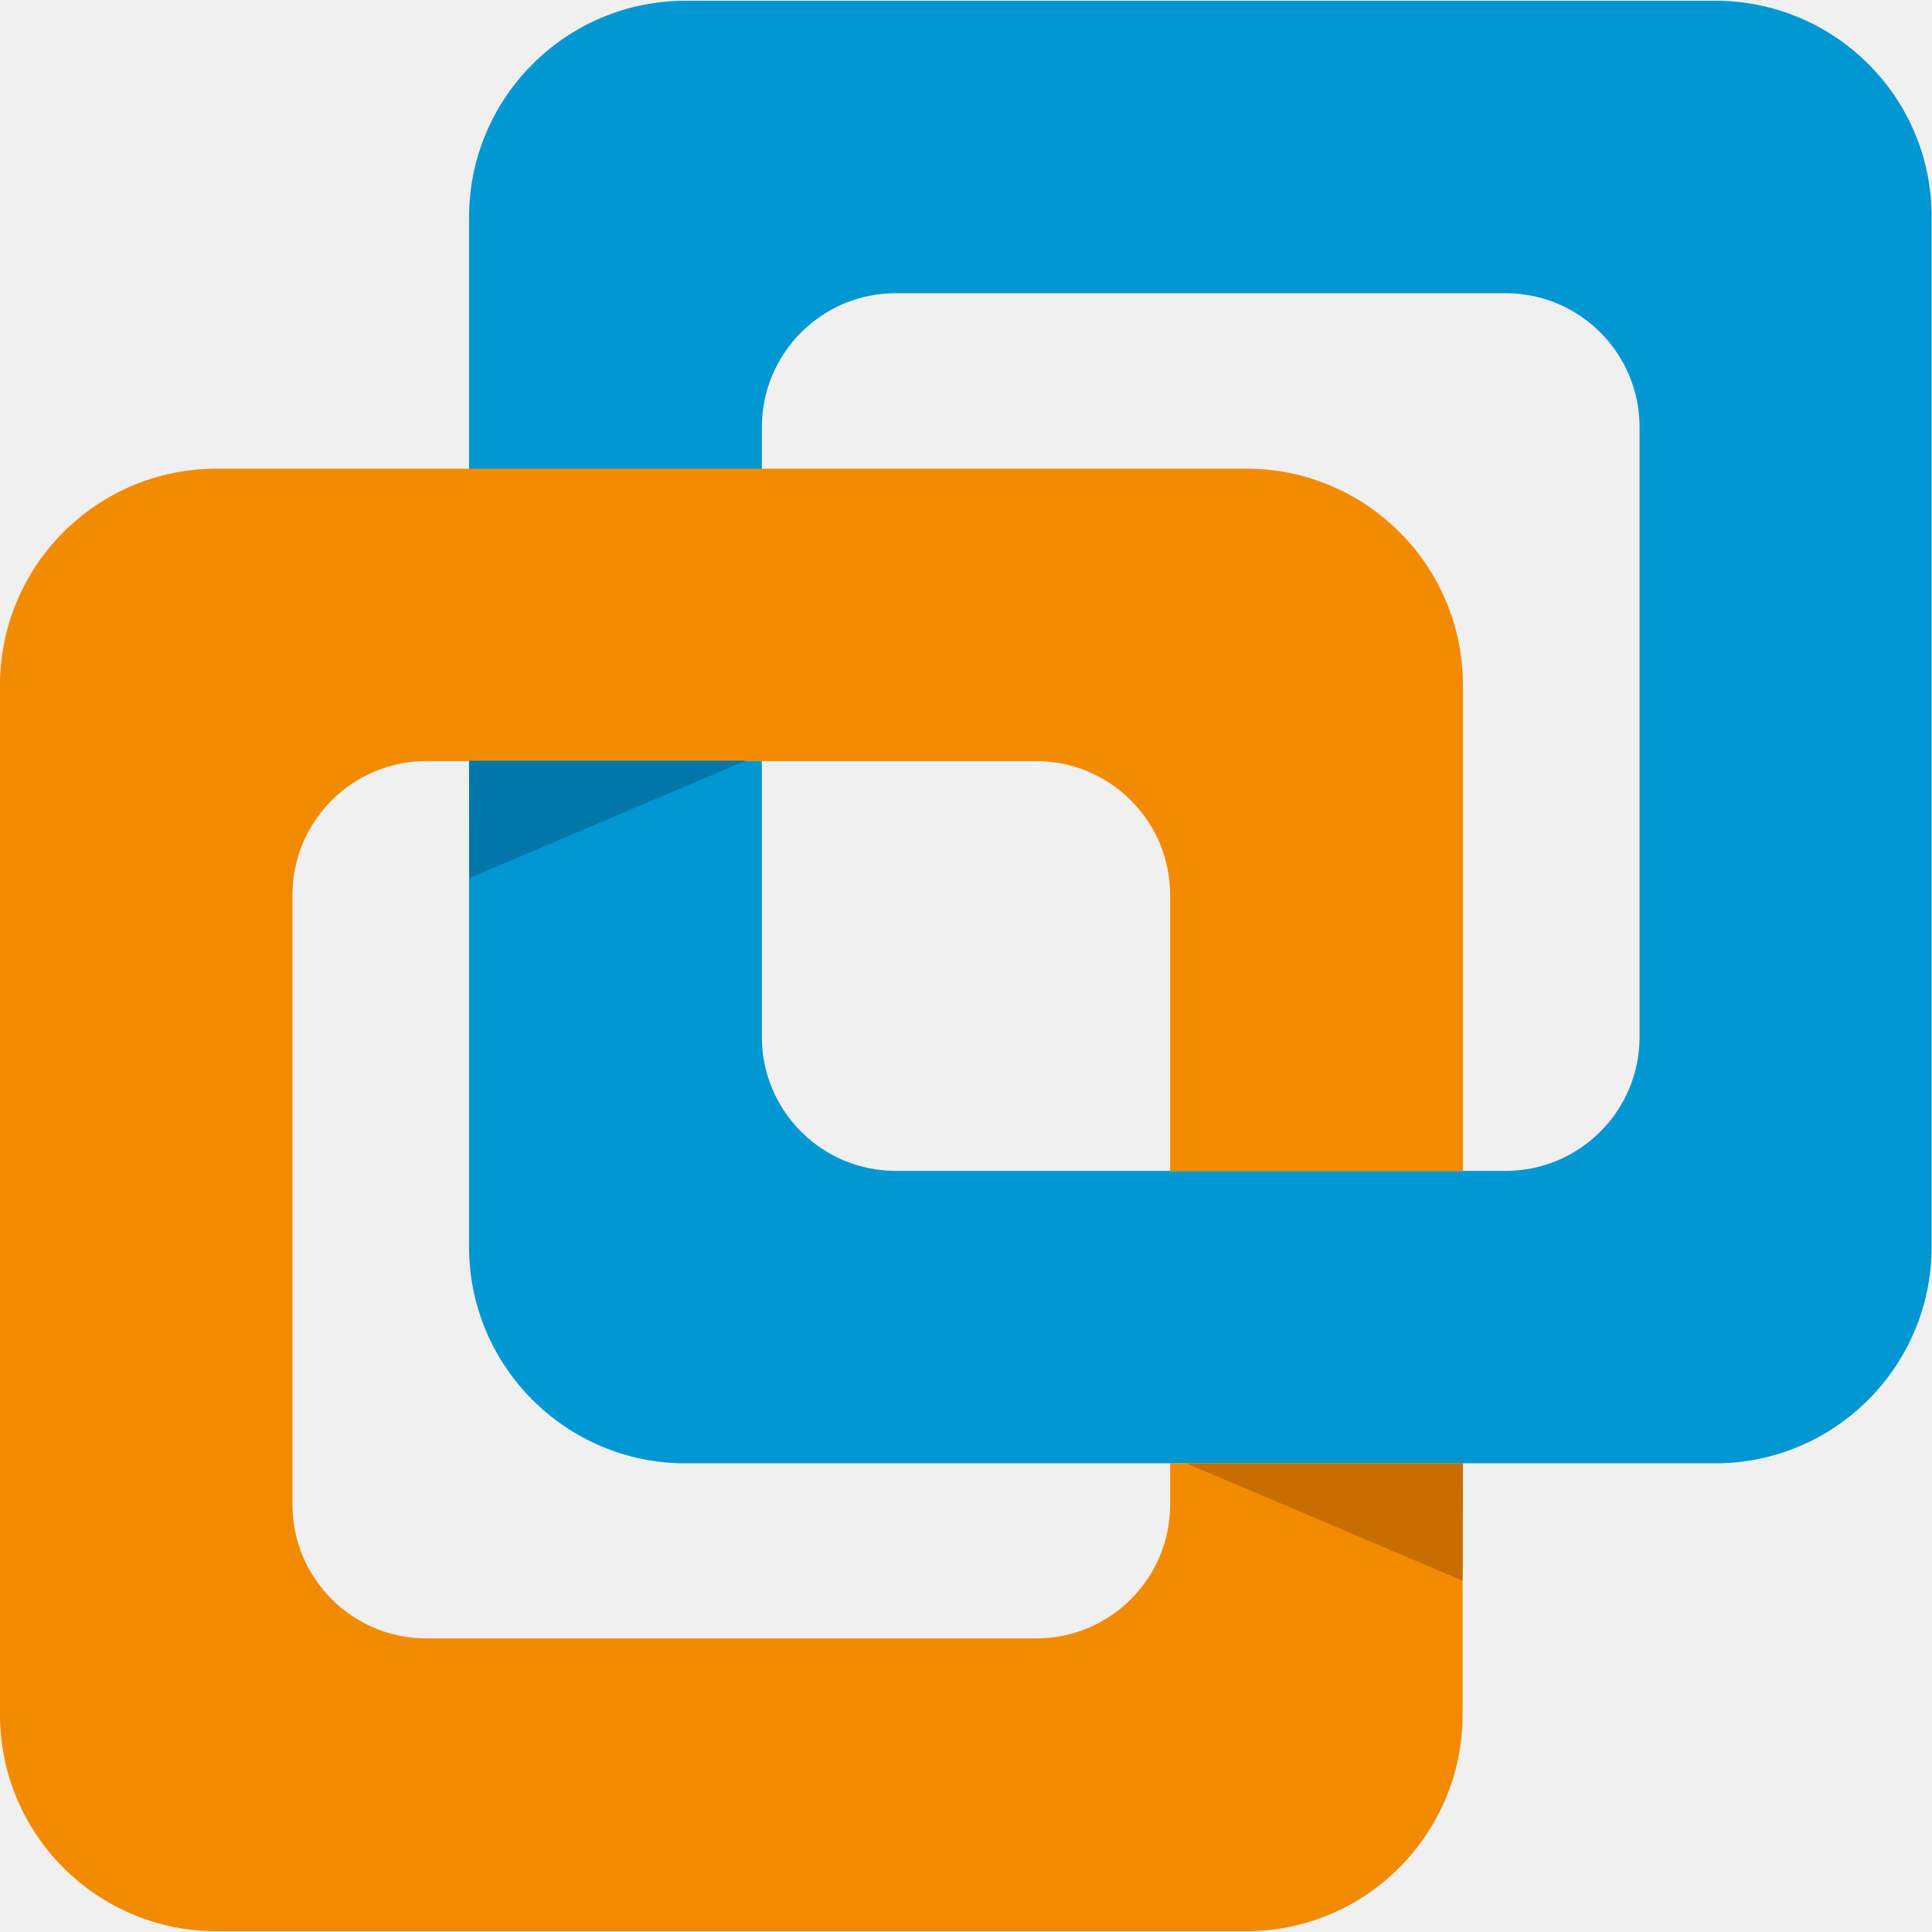
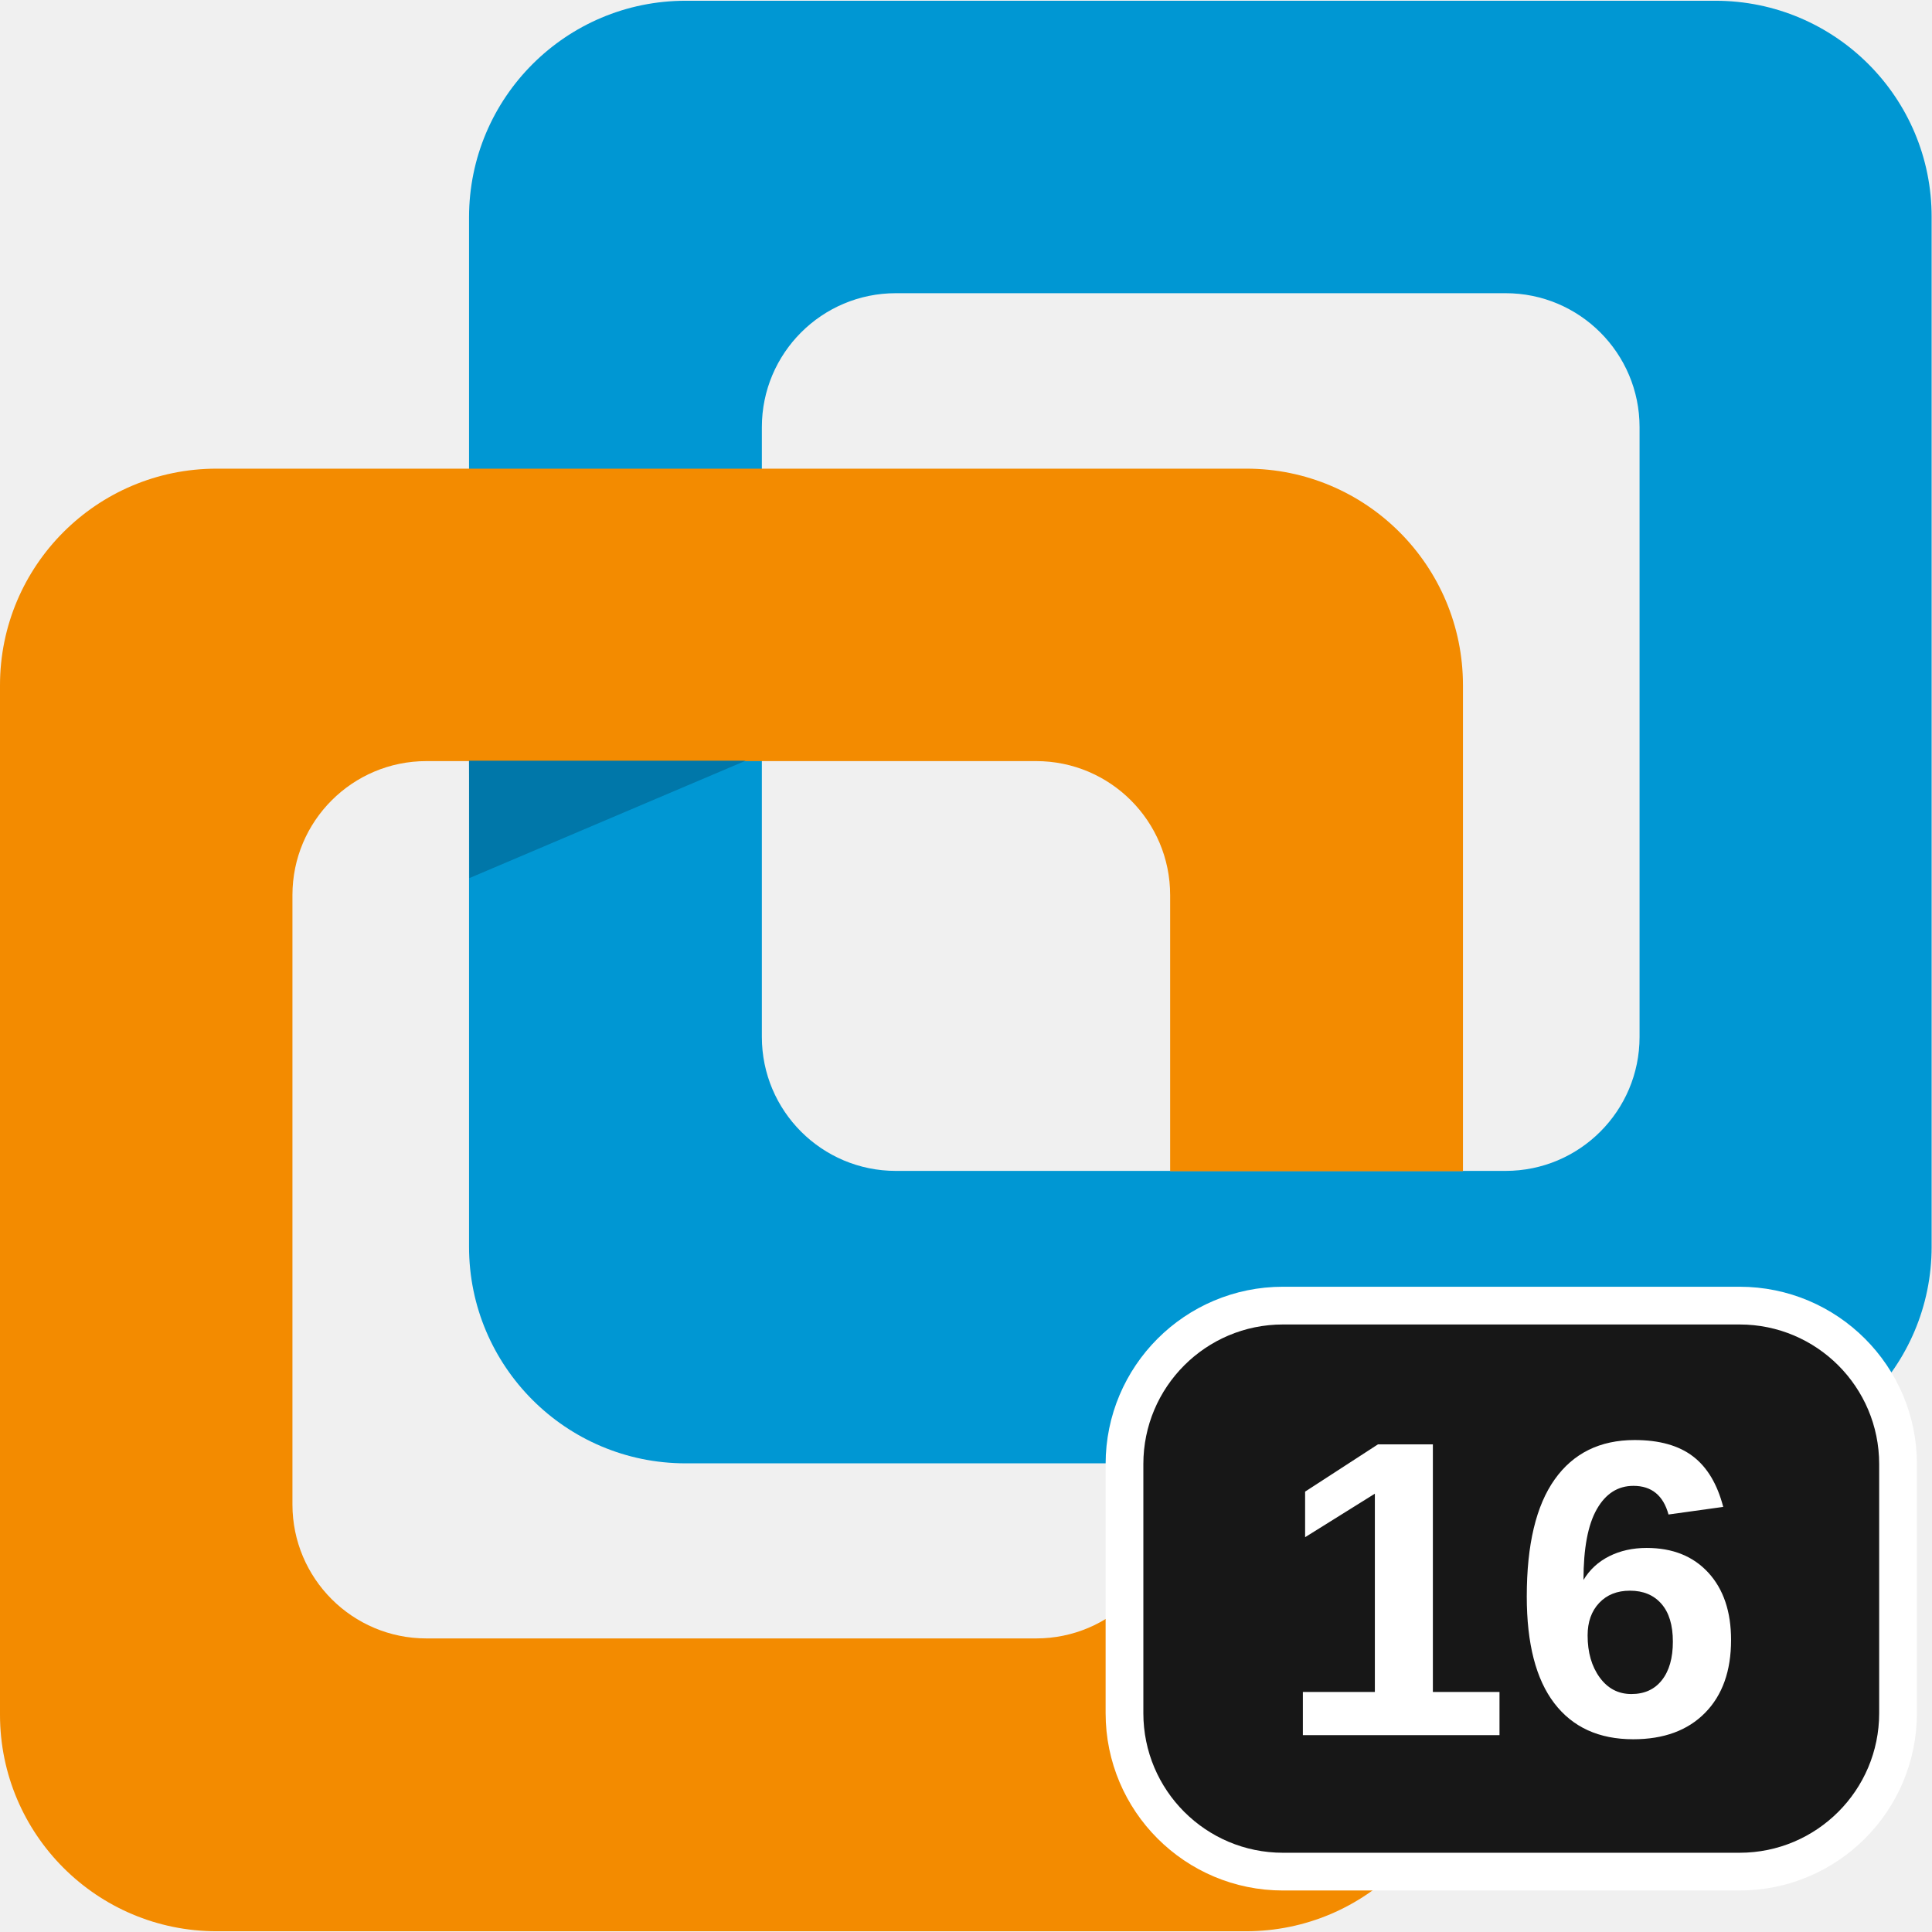
<svg xmlns="http://www.w3.org/2000/svg" viewBox="0 0 512 512">
  <path d="m454.6.2H181.7c-31.7 0-57.4 25.7-57.4 57.4v272.8c0 31.7 25.7 57.4 57.4 57.4h272.8c31.7 0 57.4-25.7 57.4-57.4V57.6C512 25.9 486.3.2 454.6.2m-20.1 274.6c0 19.6-15.9 35.5-35.5 35.5H237.4c-19.6 0-35.5-15.9-35.5-35.5V113.2c0-19.6 15.9-35.5 35.5-35.5H399c19.6 0 35.5 15.9 35.5 35.5z" fill="#0097d3" />
  <path d="m387.7 310.4V181.6c0-31.7-25.7-57.4-57.4-57.4H57.4C25.7 124.2 0 149.9 0 181.6v272.8c0 31.7 25.7 57.4 57.4 57.4h272.8c31.7 0 57.4-25.7 57.4-57.4v-66.6h-77.5v10.9c0 19.6-15.9 35.5-35.5 35.5H113c-19.6 0-35.5-15.9-35.5-35.5V237.2c0-19.6 15.9-35.5 35.5-35.5h161.6c19.6 0 35.5 15.9 35.5 35.5v73.2z" fill="#f38b00" />
  <path d="m197.6 201.6h-73.3l.1 31.1z" fill="#0077a9" />
  <path d="m387.6 418.9.1-31.1h-73.3z" fill="#c96d00" />
+   <g data-badge="1">
+     <rect x="298" y="346" width="205" height="150" rx="42" fill="#171717" stroke="#fff" stroke-width="10" />
+     <text x="400.5" y="421" fill="#fff" font-family="Segoe UI,Arial,sans-serif" font-weight="700" font-size="112" text-anchor="middle" dominant-baseline="central">16</text>
+   </g>
</svg>
